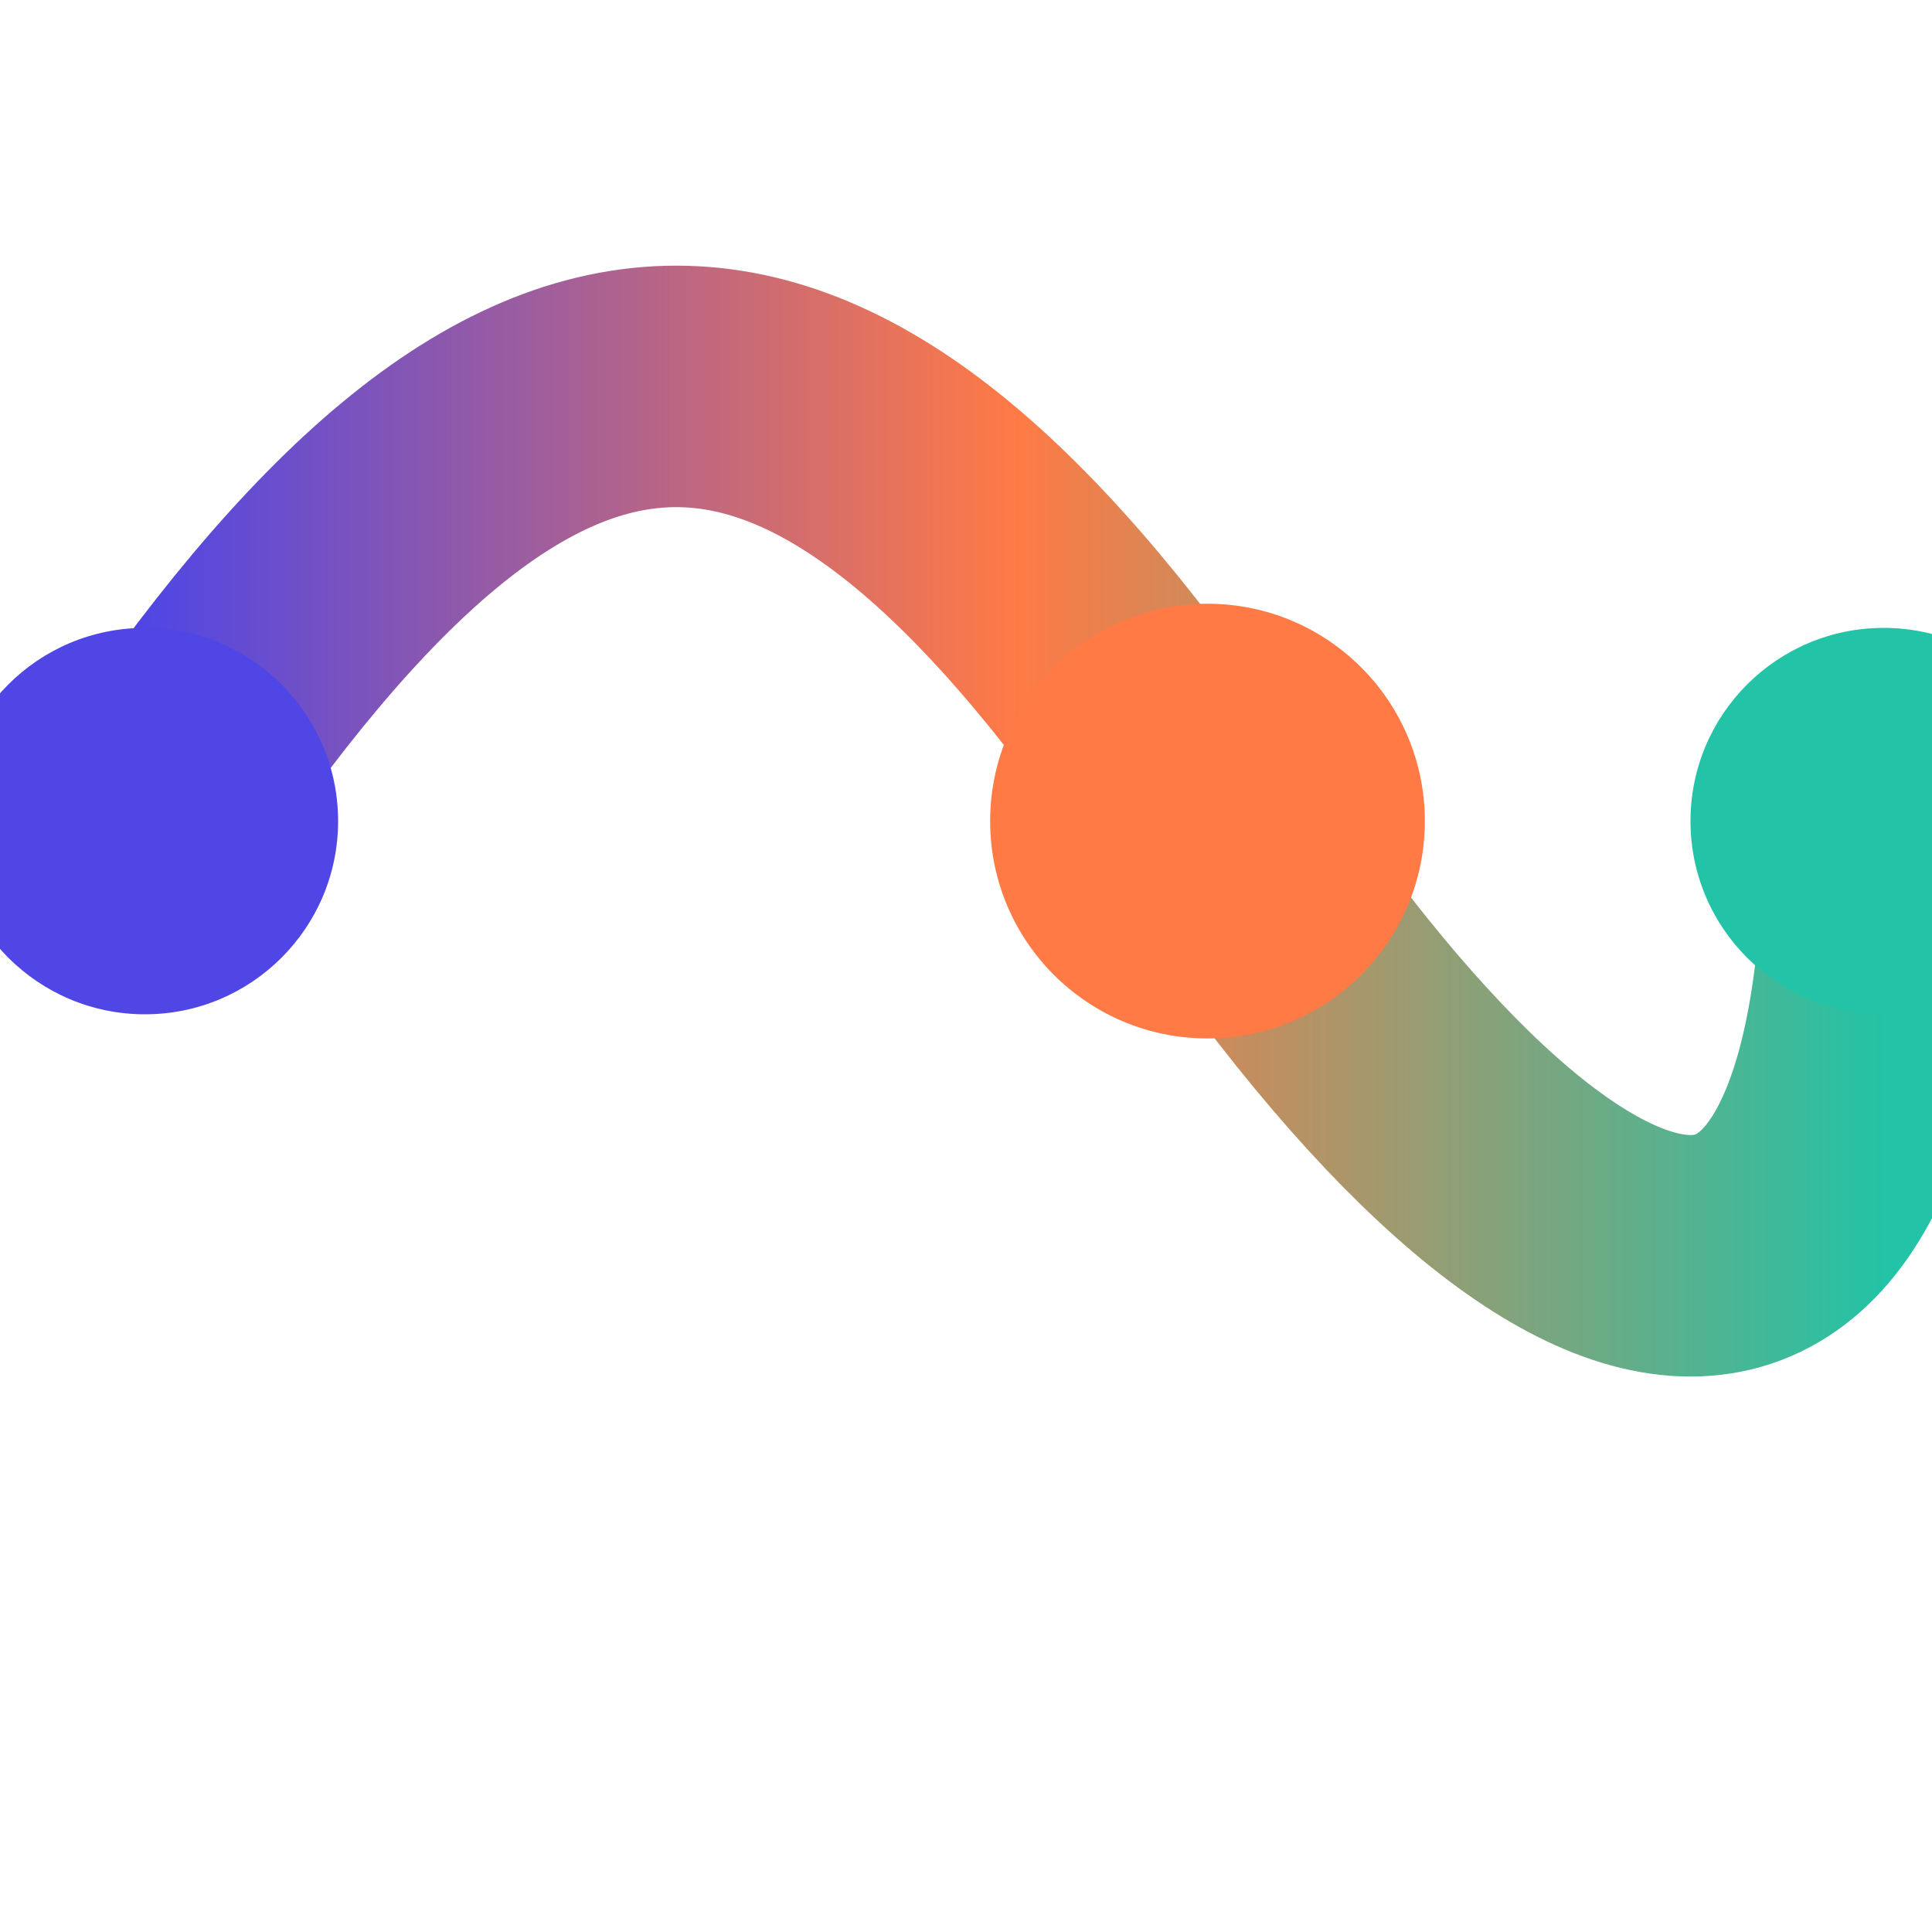
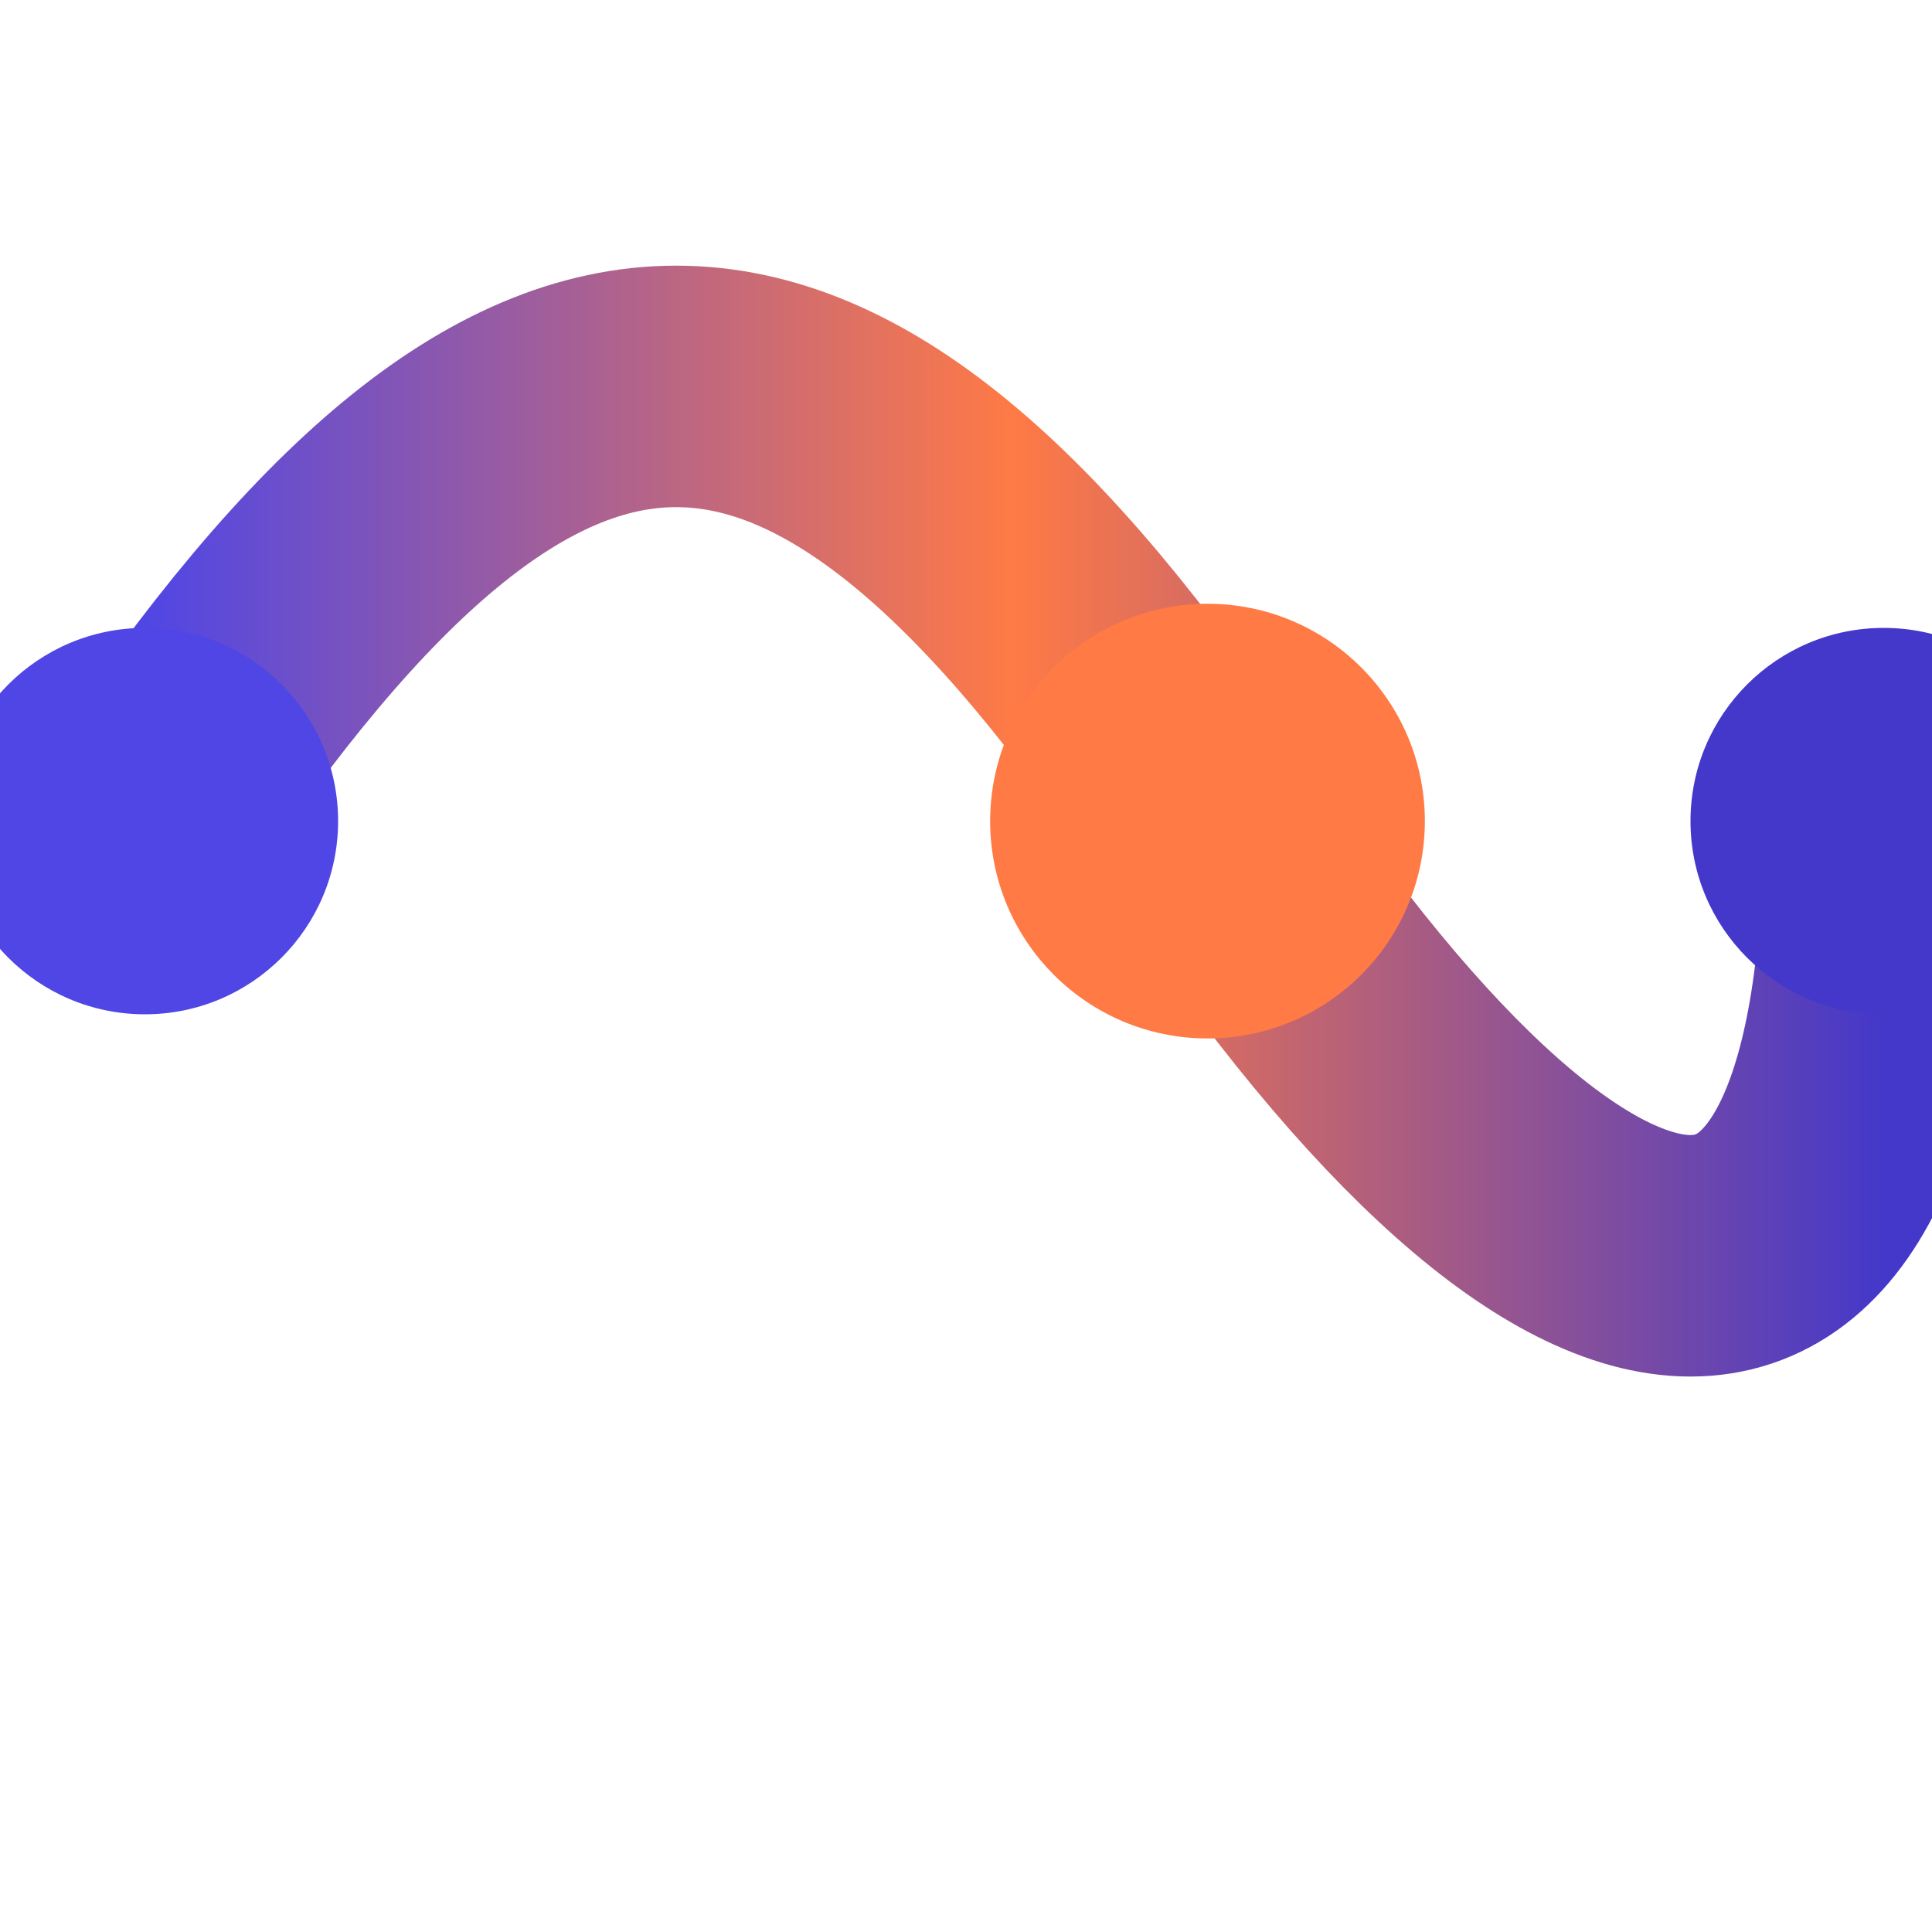
<svg xmlns="http://www.w3.org/2000/svg" width="32" height="32" viewBox="0 0 40 40">
  <defs>
    <linearGradient id="wf" x1="0%" y1="0%" x2="100%" y2="0%">
      <stop offset="0%" stop-color="#4F46E5" />
      <stop offset="50%" stop-color="#FF7A45" />
-       <stop offset="100%" stop-color="#22C3A6" />
+       <stop offset="100%" stop-color="#4338CA" />
    </linearGradient>
  </defs>
  <path d="M3,17 C11,5 17,5 25,17 C33,29 39,29 39,17" fill="none" stroke="url(#wf)" stroke-width="5" stroke-linecap="round" />
  <circle cx="3" cy="17" r="4" fill="#4F46E5" />
  <circle cx="25" cy="17" r="4.5" fill="#FF7A45" />
-   <circle cx="39" cy="17" r="4" fill="#22C3A6" />
+   <circle cx="39" cy="17" r="4" fill="#4338CA" />
</svg>
